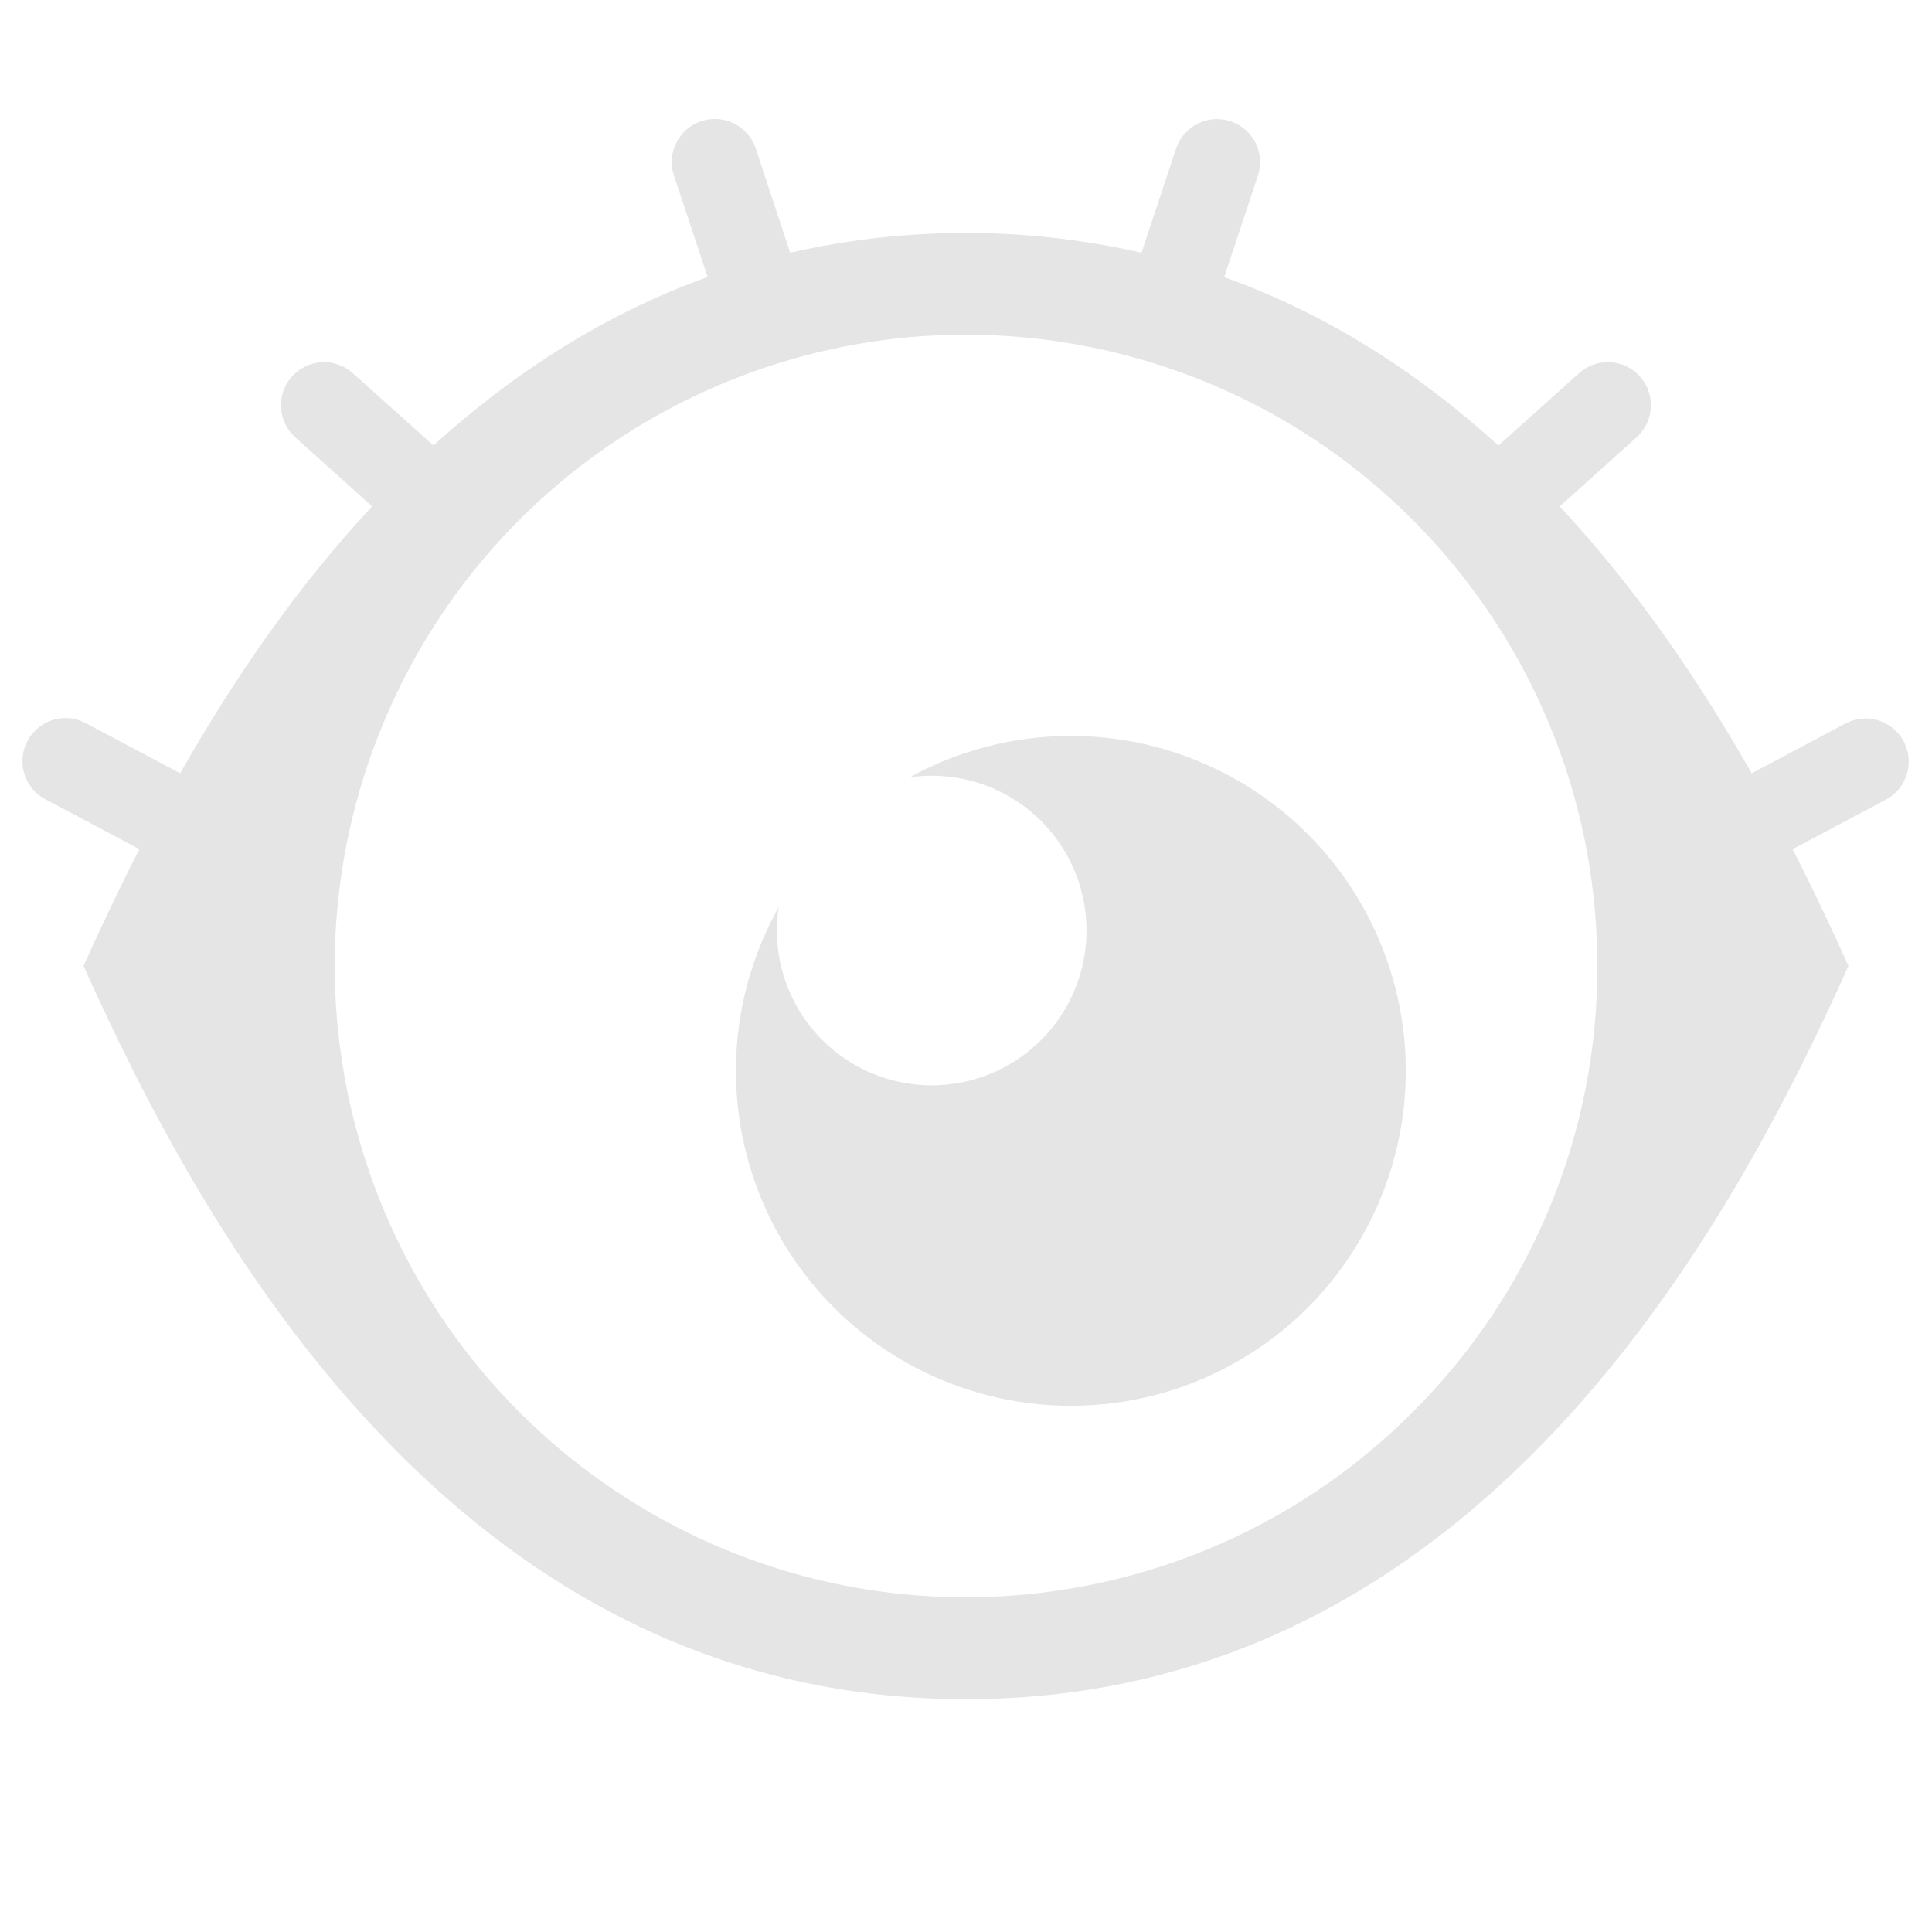
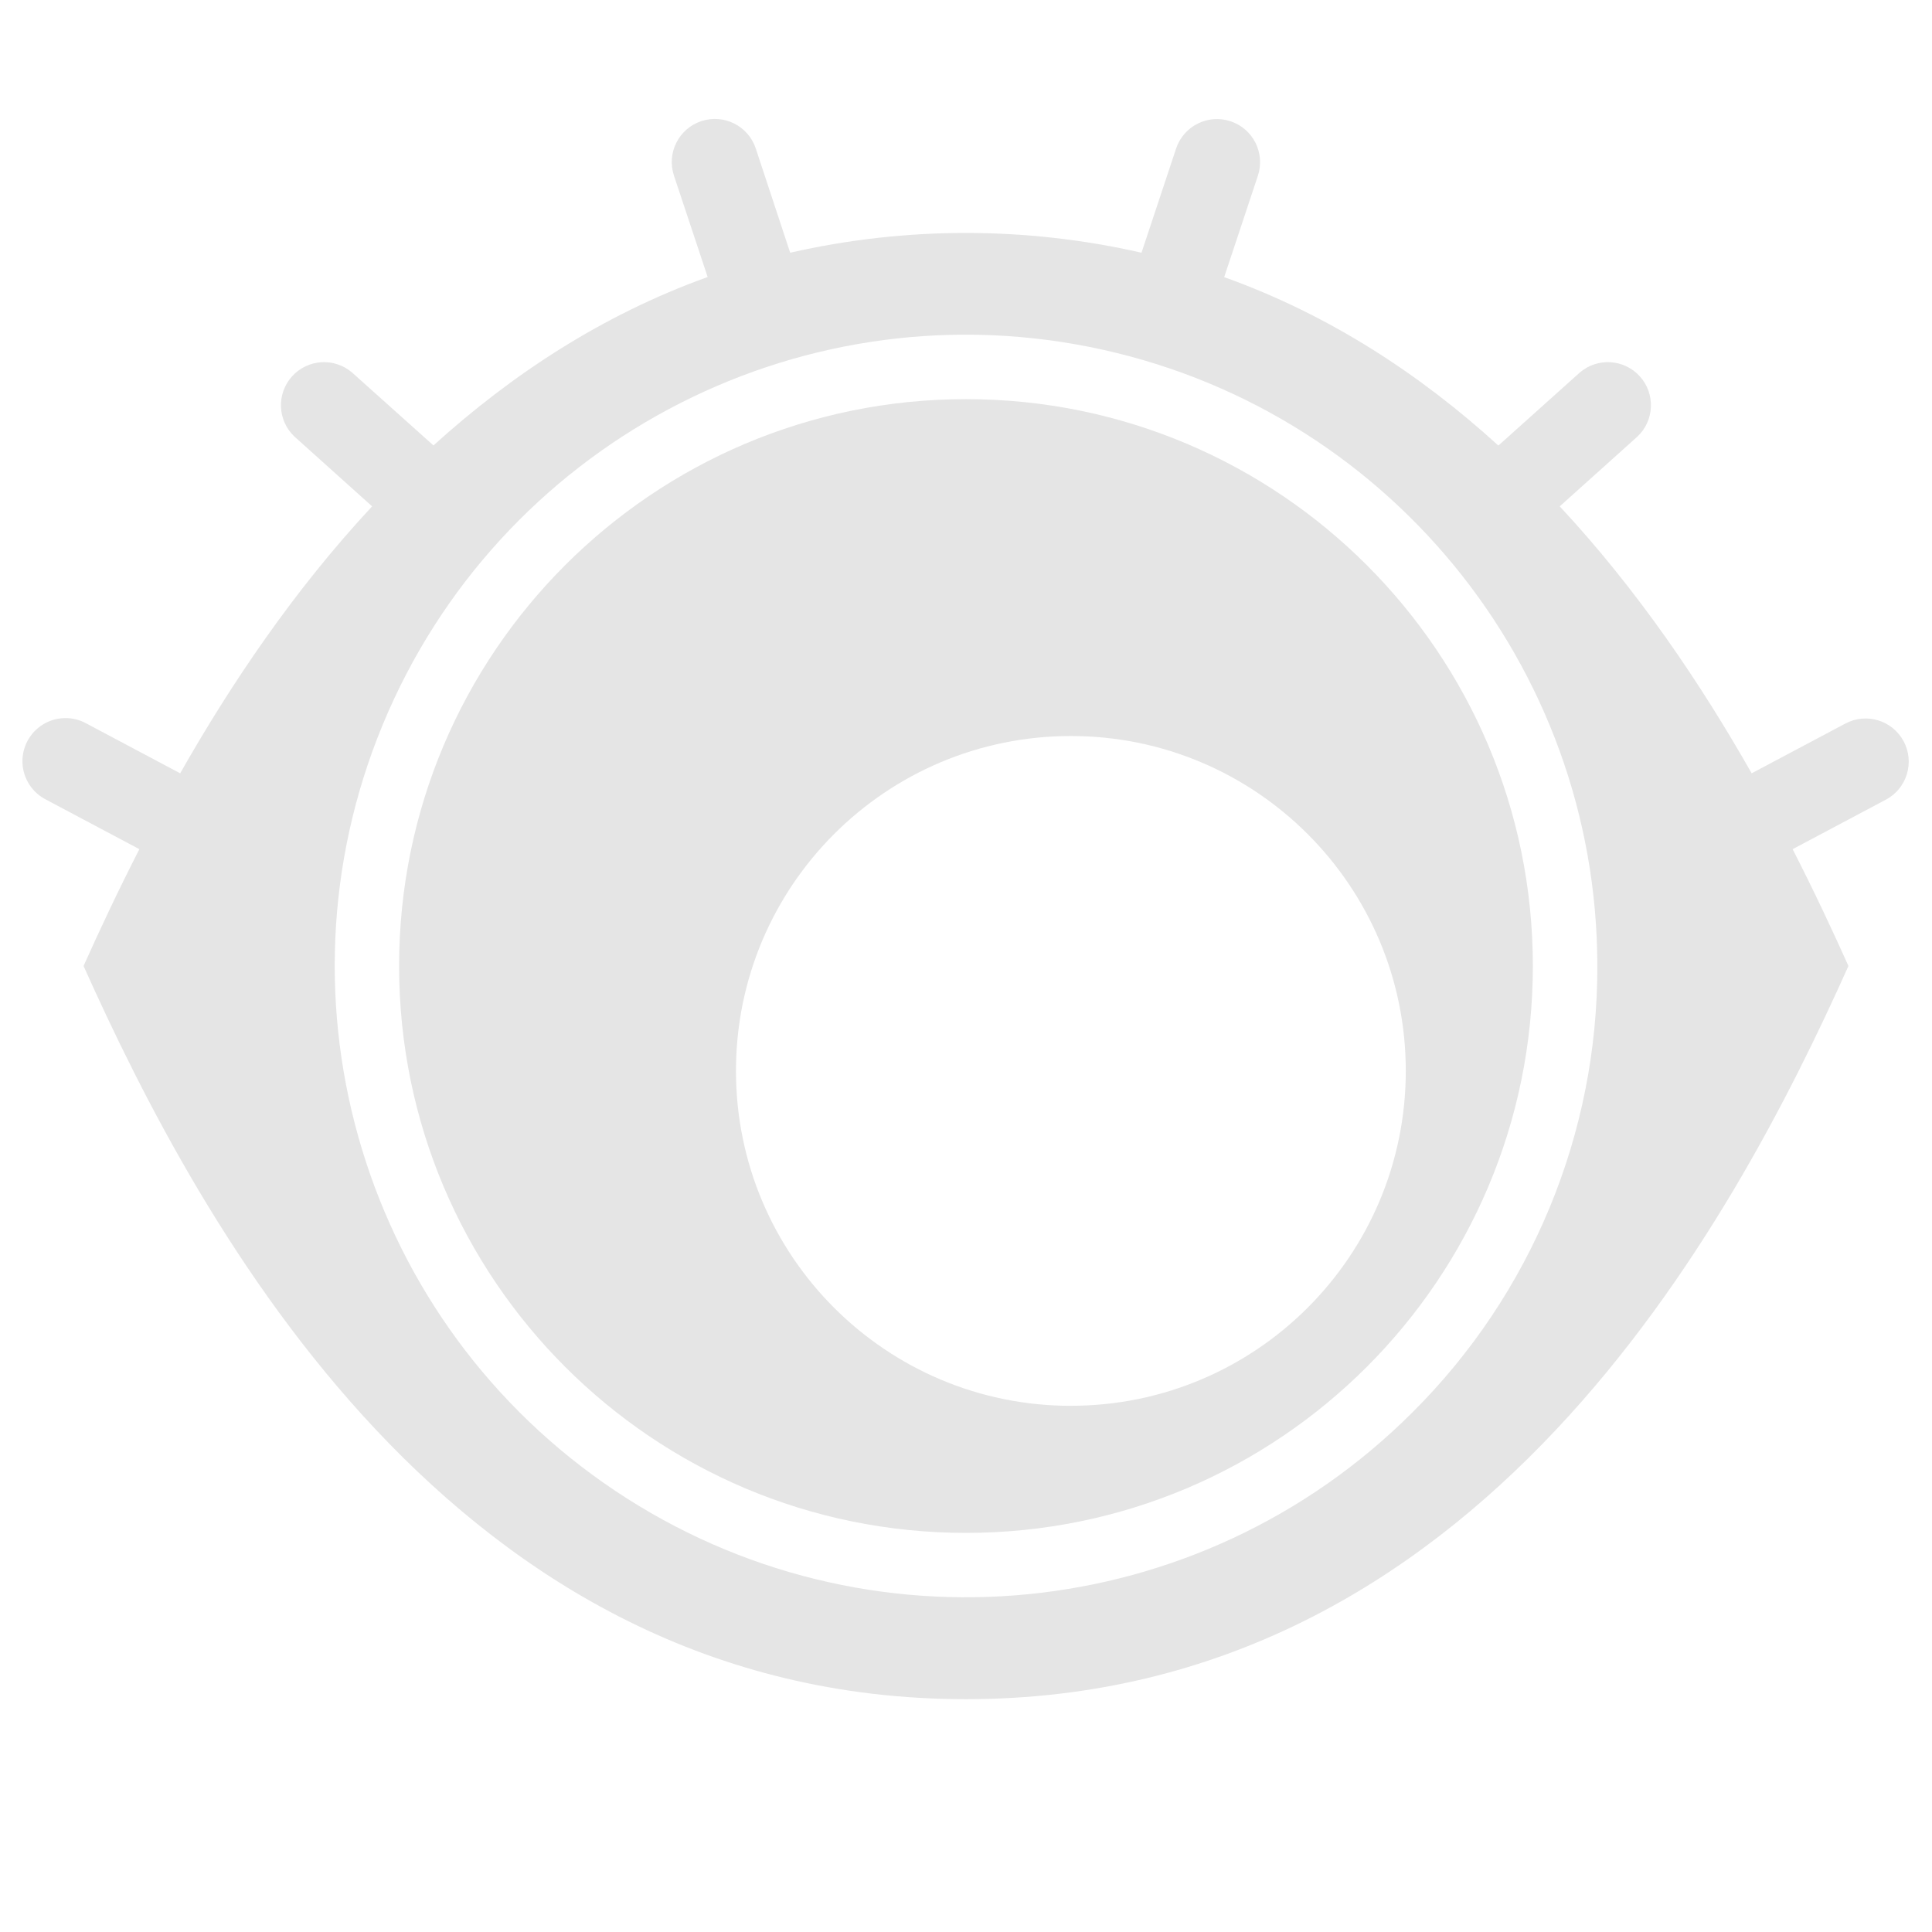
<svg xmlns="http://www.w3.org/2000/svg" viewBox="0 0 493.23 493.23">
  <defs>
    <style>.cls-1{fill:#e5e5e5;}</style>
  </defs>
  <g id="normal">
    <path class="cls-1" d="M486,189.27a11,11,0,0,0-14.87-4.56l-23.94,12.71c-12.9-22.72-29-46.68-49-68.15L418,111.48a11,11,0,0,0-14.69-16.37l-20.78,18.64c-19.85-18.07-43-33.33-70-43l8.6-25.88a11,11,0,1,0-20.88-6.94l-8.83,26.59a201.64,201.64,0,0,0-89.69,0L192.94,37.9a11,11,0,0,0-20.88,6.94l8.6,25.88c-27,9.7-50.14,25-70,43L89.89,95.11A11,11,0,0,0,75.2,111.48L95,129.27c-20,21.47-36.1,45.43-49,68.15L22.07,184.71a11,11,0,1,0-10.31,19.43l23.82,12.65c-5.45,10.65-10.18,20.74-14.25,29.82,29.84,66.53,94.47,187.18,225.28,187.18S442.05,313.14,471.9,246.61c-4.08-9.08-8.8-19.17-14.25-29.82l23.82-12.65A11,11,0,0,0,486,189.27ZM360.58,360.58a161.16,161.16,0,1,1,47.21-114A160.12,160.12,0,0,1,360.58,360.58Z" />
-     <path class="cls-1" d="M273.39,187.89a85.11,85.11,0,0,0-41.16,10.55,39.52,39.52,0,1,1-33.44,33.17,85.5,85.5,0,1,0,74.6-43.72Z" />
+     <path class="cls-1" d="M246.61,101.9A144.72,144.72,0,1,0,391.33,246.61,144.71,144.71,0,0,0,246.61,101.9Zm26.78,257a85.5,85.5,0,1,1,85.5-85.5A85.5,85.5,0,0,1,273.39,358.89Z" />
  </g>
</svg>
